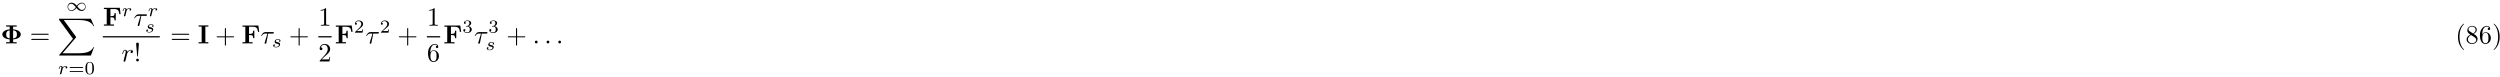
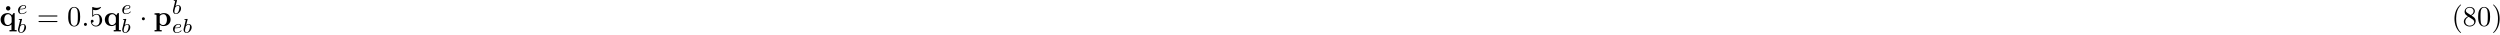
- <svg xmlns="http://www.w3.org/2000/svg" xmlns:xlink="http://www.w3.org/1999/xlink" width="948pt" height="29pt" viewBox="0 0 948 29" version="1.1">
+ <svg xmlns="http://www.w3.org/2000/svg" xmlns:xlink="http://www.w3.org/1999/xlink" width="875pt" height="12pt" viewBox="0 0 875 12" version="1.1">
  <defs>
    <g>
      <symbol overflow="visible" id="glyph0-0">
        <path style="stroke:none;" d="" />
      </symbol>
      <symbol overflow="visible" id="glyph0-1">
-         <path style="stroke:none;" d="M 6.078 -6.375 L 6.078 -6.844 C 5.641 -6.812 4.578 -6.812 4.094 -6.812 C 3.594 -6.812 2.516 -6.812 2.078 -6.844 L 2.078 -6.375 L 3.422 -6.375 L 3.422 -5.312 C 1.875 -5.219 0.641 -4.484 0.641 -3.422 C 0.641 -2.359 1.875 -1.625 3.422 -1.531 L 3.422 -0.469 L 2.078 -0.469 L 2.078 0 C 2.516 -0.031 3.594 -0.031 4.078 -0.031 C 4.562 -0.031 5.641 -0.031 6.078 0 L 6.078 -0.469 L 4.734 -0.469 L 4.734 -1.516 C 7.312 -1.719 7.641 -2.953 7.641 -3.422 C 7.641 -3.906 7.297 -5.125 4.734 -5.328 L 4.734 -6.375 Z M 3.422 -1.891 C 2.188 -2.078 2.109 -2.844 2.109 -3.422 C 2.109 -4 2.188 -4.766 3.422 -4.938 Z M 4.734 -4.953 C 6 -4.812 6.172 -4.141 6.172 -3.422 C 6.172 -2.688 6 -2.031 4.734 -1.891 Z M 4.734 -4.953 " />
+         <path style="stroke:none;" d="M 2.359 -6.156 C 2.359 -6.578 2.016 -6.922 1.578 -6.922 C 1.156 -6.922 0.812 -6.578 0.812 -6.156 C 0.812 -5.719 1.156 -5.375 1.578 -5.375 C 2.016 -5.375 2.359 -5.719 2.359 -6.156 Z M 2.359 -6.156 " />
      </symbol>
      <symbol overflow="visible" id="glyph0-2">
-         <path style="stroke:none;" d="M 6.422 -6.781 L 0.391 -6.781 L 0.391 -6.312 L 1.469 -6.312 L 1.469 -0.469 L 0.391 -0.469 L 0.391 0 C 0.766 -0.031 1.781 -0.031 2.219 -0.031 C 2.703 -0.031 3.781 -0.031 4.234 0 L 4.234 -0.469 L 2.875 -0.469 L 2.875 -3.156 L 3.375 -3.156 C 4.344 -3.156 4.422 -2.734 4.422 -2 L 4.891 -2 L 4.891 -4.797 L 4.422 -4.797 C 4.422 -4.062 4.344 -3.625 3.375 -3.625 L 2.875 -3.625 L 2.875 -6.312 L 4.281 -6.312 C 5.875 -6.312 6.109 -5.547 6.266 -4.375 L 6.734 -4.375 Z M 6.422 -6.781 " />
+         <path style="stroke:none;" d="M 4.234 -1.422 C 4.234 -1.234 4.234 -1.203 4.078 -1 C 3.672 -0.406 3.172 -0.297 2.875 -0.297 C 2.25 -0.297 1.656 -0.875 1.656 -2.203 C 1.656 -3.625 2.391 -4.094 2.984 -4.094 C 3.75 -4.094 4.234 -3.297 4.234 -2.797 Z M 4.359 -3.703 C 4.016 -4.188 3.453 -4.484 2.859 -4.484 C 1.406 -4.484 0.375 -3.594 0.375 -2.219 C 0.375 -0.812 1.391 0.062 2.766 0.062 C 3.266 0.062 3.703 -0.078 4.172 -0.484 L 4.172 1.469 L 3.484 1.469 L 3.484 1.938 C 3.766 1.922 4.359 1.906 4.734 1.906 C 5.125 1.906 5.719 1.922 5.984 1.938 L 5.984 1.469 L 5.297 1.469 L 5.297 -4.484 L 4.891 -4.484 Z M 4.359 -3.703 " />
      </symbol>
      <symbol overflow="visible" id="glyph0-3">
-         <path style="stroke:none;" d="M 2.875 -6.375 L 4.016 -6.375 L 4.016 -6.844 C 3.609 -6.812 2.625 -6.812 2.172 -6.812 C 1.719 -6.812 0.734 -6.812 0.328 -6.844 L 0.328 -6.375 L 1.469 -6.375 L 1.469 -0.469 L 0.328 -0.469 L 0.328 0 C 0.734 -0.031 1.719 -0.031 2.172 -0.031 C 2.625 -0.031 3.609 -0.031 4.016 0 L 4.016 -0.469 L 2.875 -0.469 Z M 2.875 -6.375 " />
+         <path style="stroke:none;" d="M 2.188 -3.281 C 2.188 -3.469 2.203 -3.484 2.344 -3.625 C 2.734 -4.031 3.266 -4.094 3.484 -4.094 C 4.141 -4.094 4.703 -3.484 4.703 -2.219 C 4.703 -0.812 4 -0.297 3.359 -0.297 C 3.219 -0.297 2.75 -0.297 2.297 -0.844 C 2.188 -0.969 2.188 -0.984 2.188 -1.172 Z M 2.188 -0.391 C 2.625 -0.047 3.062 0.062 3.469 0.062 C 4.969 0.062 5.984 -0.844 5.984 -2.219 C 5.984 -3.547 5.078 -4.484 3.641 -4.484 C 2.891 -4.484 2.359 -4.172 2.141 -4 L 2.141 -4.484 L 0.375 -4.406 L 0.375 -3.938 C 0.984 -3.938 1.062 -3.938 1.062 -3.562 L 1.062 1.469 L 0.375 1.469 L 0.375 1.938 C 0.641 1.922 1.25 1.906 1.625 1.906 C 2.016 1.906 2.609 1.922 2.875 1.938 L 2.875 1.469 L 2.188 1.469 Z M 2.188 -0.391 " />
      </symbol>
      <symbol overflow="visible" id="glyph1-0">
        <path style="stroke:none;" d="" />
      </symbol>
      <symbol overflow="visible" id="glyph1-1">
-         <path style="stroke:none;" d="M 6.844 -3.266 C 7 -3.266 7.188 -3.266 7.188 -3.453 C 7.188 -3.656 7 -3.656 6.859 -3.656 L 0.891 -3.656 C 0.75 -3.656 0.562 -3.656 0.562 -3.453 C 0.562 -3.266 0.75 -3.266 0.891 -3.266 Z M 6.859 -1.328 C 7 -1.328 7.188 -1.328 7.188 -1.531 C 7.188 -1.719 7 -1.719 6.844 -1.719 L 0.891 -1.719 C 0.75 -1.719 0.562 -1.719 0.562 -1.531 C 0.562 -1.328 0.75 -1.328 0.891 -1.328 Z M 6.859 -1.328 " />
+         <path style="stroke:none;" d="M 1.562 -1.594 C 1.75 -1.594 2.312 -1.609 2.688 -1.734 C 3.203 -1.922 3.297 -2.25 3.297 -2.453 C 3.297 -2.844 2.906 -3.078 2.438 -3.078 C 1.594 -3.078 0.469 -2.438 0.469 -1.234 C 0.469 -0.531 0.906 0.062 1.719 0.062 C 2.906 0.062 3.453 -0.625 3.453 -0.719 C 3.453 -0.766 3.391 -0.844 3.328 -0.844 C 3.297 -0.844 3.281 -0.828 3.219 -0.766 C 2.672 -0.125 1.859 -0.125 1.734 -0.125 C 1.312 -0.125 1.031 -0.406 1.031 -0.969 C 1.031 -1.062 1.031 -1.203 1.125 -1.594 Z M 1.172 -1.781 C 1.469 -2.797 2.234 -2.875 2.438 -2.875 C 2.734 -2.875 3 -2.719 3 -2.453 C 3 -1.781 1.812 -1.781 1.516 -1.781 Z M 1.172 -1.781 " />
      </symbol>
      <symbol overflow="visible" id="glyph1-2">
-         <path style="stroke:none;" d="M 1.531 -2.078 L 1.906 -6.625 C 1.906 -6.953 1.641 -7.141 1.391 -7.141 C 1.125 -7.141 0.859 -6.953 0.859 -6.625 L 1.25 -2.094 C 1.25 -1.938 1.266 -1.859 1.391 -1.859 C 1.484 -1.859 1.516 -1.906 1.531 -2.078 Z M 1.906 -0.531 C 1.906 -0.812 1.672 -1.062 1.391 -1.062 C 1.094 -1.062 0.859 -0.812 0.859 -0.531 C 0.859 -0.234 1.094 0 1.391 0 C 1.672 0 1.906 -0.234 1.906 -0.531 Z M 1.906 -0.531 " />
-       </symbol>
-       <symbol overflow="visible" id="glyph1-3">
-         <path style="stroke:none;" d="M 4.078 -2.297 L 6.859 -2.297 C 7 -2.297 7.188 -2.297 7.188 -2.5 C 7.188 -2.688 7 -2.688 6.859 -2.688 L 4.078 -2.688 L 4.078 -5.484 C 4.078 -5.625 4.078 -5.812 3.875 -5.812 C 3.672 -5.812 3.672 -5.625 3.672 -5.484 L 3.672 -2.688 L 0.891 -2.688 C 0.75 -2.688 0.562 -2.688 0.562 -2.5 C 0.562 -2.297 0.75 -2.297 0.891 -2.297 L 3.672 -2.297 L 3.672 0.5 C 3.672 0.641 3.672 0.828 3.875 0.828 C 4.078 0.828 4.078 0.641 4.078 0.5 Z M 4.078 -2.297 " />
-       </symbol>
-       <symbol overflow="visible" id="glyph1-4">
-         <path style="stroke:none;" d="M 2.938 -6.375 C 2.938 -6.625 2.938 -6.641 2.703 -6.641 C 2.078 -6 1.203 -6 0.891 -6 L 0.891 -5.688 C 1.094 -5.688 1.672 -5.688 2.188 -5.953 L 2.188 -0.781 C 2.188 -0.422 2.156 -0.312 1.266 -0.312 L 0.953 -0.312 L 0.953 0 C 1.297 -0.031 2.156 -0.031 2.562 -0.031 C 2.953 -0.031 3.828 -0.031 4.172 0 L 4.172 -0.312 L 3.859 -0.312 C 2.953 -0.312 2.938 -0.422 2.938 -0.781 Z M 2.938 -6.375 " />
-       </symbol>
-       <symbol overflow="visible" id="glyph1-5">
-         <path style="stroke:none;" d="M 1.266 -0.766 L 2.328 -1.797 C 3.875 -3.172 4.469 -3.703 4.469 -4.703 C 4.469 -5.844 3.578 -6.641 2.359 -6.641 C 1.234 -6.641 0.5 -5.719 0.5 -4.828 C 0.5 -4.281 1 -4.281 1.031 -4.281 C 1.203 -4.281 1.547 -4.391 1.547 -4.812 C 1.547 -5.062 1.359 -5.328 1.016 -5.328 C 0.938 -5.328 0.922 -5.328 0.891 -5.312 C 1.109 -5.969 1.656 -6.328 2.234 -6.328 C 3.141 -6.328 3.562 -5.516 3.562 -4.703 C 3.562 -3.906 3.078 -3.125 2.516 -2.5 L 0.609 -0.375 C 0.5 -0.266 0.5 -0.234 0.5 0 L 4.203 0 L 4.469 -1.734 L 4.234 -1.734 C 4.172 -1.438 4.109 -1 4 -0.844 C 3.938 -0.766 3.281 -0.766 3.062 -0.766 Z M 1.266 -0.766 " />
-       </symbol>
-       <symbol overflow="visible" id="glyph1-6">
-         <path style="stroke:none;" d="M 1.312 -3.266 L 1.312 -3.516 C 1.312 -6.031 2.547 -6.391 3.062 -6.391 C 3.297 -6.391 3.719 -6.328 3.938 -5.984 C 3.781 -5.984 3.391 -5.984 3.391 -5.547 C 3.391 -5.234 3.625 -5.078 3.844 -5.078 C 4 -5.078 4.312 -5.172 4.312 -5.562 C 4.312 -6.156 3.875 -6.641 3.047 -6.641 C 1.766 -6.641 0.422 -5.359 0.422 -3.156 C 0.422 -0.484 1.578 0.219 2.5 0.219 C 3.609 0.219 4.562 -0.719 4.562 -2.031 C 4.562 -3.297 3.672 -4.25 2.562 -4.25 C 1.891 -4.25 1.516 -3.75 1.312 -3.266 Z M 2.5 -0.062 C 1.875 -0.062 1.578 -0.656 1.516 -0.812 C 1.328 -1.281 1.328 -2.078 1.328 -2.25 C 1.328 -3.031 1.656 -4.031 2.547 -4.031 C 2.719 -4.031 3.172 -4.031 3.484 -3.406 C 3.656 -3.047 3.656 -2.531 3.656 -2.047 C 3.656 -1.562 3.656 -1.062 3.484 -0.703 C 3.188 -0.109 2.734 -0.062 2.5 -0.062 Z M 2.5 -0.062 " />
-       </symbol>
-       <symbol overflow="visible" id="glyph1-7">
-         <path style="stroke:none;" d="M 3.297 2.391 C 3.297 2.359 3.297 2.344 3.125 2.172 C 1.891 0.922 1.562 -0.969 1.562 -2.5 C 1.562 -4.234 1.938 -5.969 3.172 -7.203 C 3.297 -7.328 3.297 -7.344 3.297 -7.375 C 3.297 -7.453 3.266 -7.484 3.203 -7.484 C 3.094 -7.484 2.203 -6.797 1.609 -5.531 C 1.109 -4.438 0.984 -3.328 0.984 -2.5 C 0.984 -1.719 1.094 -0.516 1.641 0.625 C 2.25 1.844 3.094 2.5 3.203 2.5 C 3.266 2.5 3.297 2.469 3.297 2.391 Z M 3.297 2.391 " />
-       </symbol>
-       <symbol overflow="visible" id="glyph1-8">
-         <path style="stroke:none;" d="M 1.625 -4.562 C 1.172 -4.859 1.125 -5.188 1.125 -5.359 C 1.125 -5.969 1.781 -6.391 2.484 -6.391 C 3.203 -6.391 3.844 -5.875 3.844 -5.156 C 3.844 -4.578 3.453 -4.109 2.859 -3.766 Z M 3.078 -3.609 C 3.797 -3.984 4.281 -4.5 4.281 -5.156 C 4.281 -6.078 3.406 -6.641 2.5 -6.641 C 1.5 -6.641 0.688 -5.906 0.688 -4.969 C 0.688 -4.797 0.703 -4.344 1.125 -3.875 C 1.234 -3.766 1.609 -3.516 1.859 -3.344 C 1.281 -3.047 0.422 -2.5 0.422 -1.5 C 0.422 -0.453 1.438 0.219 2.484 0.219 C 3.609 0.219 4.562 -0.609 4.562 -1.672 C 4.562 -2.031 4.453 -2.484 4.062 -2.906 C 3.875 -3.109 3.719 -3.203 3.078 -3.609 Z M 2.078 -3.188 L 3.312 -2.406 C 3.594 -2.219 4.062 -1.922 4.062 -1.312 C 4.062 -0.578 3.312 -0.062 2.5 -0.062 C 1.641 -0.062 0.922 -0.672 0.922 -1.5 C 0.922 -2.078 1.234 -2.719 2.078 -3.188 Z M 2.078 -3.188 " />
-       </symbol>
-       <symbol overflow="visible" id="glyph1-9">
-         <path style="stroke:none;" d="M 2.875 -2.5 C 2.875 -3.266 2.766 -4.469 2.219 -5.609 C 1.625 -6.828 0.766 -7.484 0.672 -7.484 C 0.609 -7.484 0.562 -7.438 0.562 -7.375 C 0.562 -7.344 0.562 -7.328 0.75 -7.141 C 1.734 -6.156 2.297 -4.578 2.297 -2.5 C 2.297 -0.781 1.938 0.969 0.703 2.219 C 0.562 2.344 0.562 2.359 0.562 2.391 C 0.562 2.453 0.609 2.5 0.672 2.5 C 0.766 2.5 1.672 1.812 2.25 0.547 C 2.766 -0.547 2.875 -1.656 2.875 -2.5 Z M 2.875 -2.5 " />
+         <path style="stroke:none;" d="M 1.844 -4.625 C 1.844 -4.641 1.875 -4.734 1.875 -4.734 C 1.875 -4.781 1.844 -4.844 1.75 -4.844 C 1.609 -4.844 1.031 -4.781 0.859 -4.766 C 0.812 -4.766 0.703 -4.75 0.703 -4.609 C 0.703 -4.516 0.812 -4.516 0.891 -4.516 C 1.219 -4.516 1.219 -4.453 1.219 -4.406 C 1.219 -4.359 1.156 -4.078 1.109 -3.922 L 0.953 -3.281 C 0.891 -3.031 0.516 -1.516 0.5 -1.422 C 0.453 -1.25 0.453 -1.156 0.453 -1.078 C 0.453 -0.375 0.906 0.062 1.484 0.062 C 2.359 0.062 3.281 -0.875 3.281 -1.906 C 3.281 -2.719 2.719 -3.078 2.234 -3.078 C 1.875 -3.078 1.562 -2.875 1.359 -2.688 Z M 1.484 -0.125 C 1.156 -0.125 0.953 -0.422 0.953 -0.844 C 0.953 -1.094 1.016 -1.328 1.219 -2.125 C 1.25 -2.25 1.25 -2.266 1.391 -2.422 C 1.656 -2.719 1.969 -2.875 2.219 -2.875 C 2.484 -2.875 2.719 -2.672 2.719 -2.203 C 2.719 -1.922 2.578 -1.203 2.359 -0.797 C 2.188 -0.453 1.844 -0.125 1.484 -0.125 Z M 1.484 -0.125 " />
      </symbol>
      <symbol overflow="visible" id="glyph2-0">
        <path style="stroke:none;" d="" />
      </symbol>
      <symbol overflow="visible" id="glyph2-1">
-         <path style="stroke:none;" d="M 4.031 -1.906 C 3.656 -2.344 3.547 -2.453 3.281 -2.641 C 2.859 -2.953 2.406 -3.078 2.031 -3.078 C 1.156 -3.078 0.531 -2.328 0.531 -1.5 C 0.531 -0.688 1.141 0.062 2 0.062 C 2.969 0.062 3.656 -0.719 3.906 -1.094 C 4.266 -0.656 4.391 -0.547 4.641 -0.359 C 5.078 -0.047 5.516 0.062 5.906 0.062 C 6.766 0.062 7.391 -0.672 7.391 -1.5 C 7.391 -2.328 6.797 -3.078 5.922 -3.078 C 4.953 -3.078 4.281 -2.281 4.031 -1.906 Z M 4.25 -1.656 C 4.531 -2.109 5.141 -2.812 5.984 -2.812 C 6.703 -2.812 7.203 -2.172 7.203 -1.5 C 7.203 -0.844 6.656 -0.312 6.016 -0.312 C 5.359 -0.312 4.922 -0.844 4.25 -1.656 Z M 3.672 -1.359 C 3.406 -0.906 2.797 -0.188 1.938 -0.188 C 1.219 -0.188 0.734 -0.828 0.734 -1.5 C 0.734 -2.172 1.281 -2.688 1.922 -2.688 C 2.562 -2.688 3.016 -2.156 3.672 -1.359 Z M 3.672 -1.359 " />
+         <path style="stroke:none;" d="M 6.844 -3.266 C 7 -3.266 7.188 -3.266 7.188 -3.453 C 7.188 -3.656 7 -3.656 6.859 -3.656 L 0.891 -3.656 C 0.75 -3.656 0.562 -3.656 0.562 -3.453 C 0.562 -3.266 0.75 -3.266 0.891 -3.266 Z M 6.859 -1.328 C 7 -1.328 7.188 -1.328 7.188 -1.531 C 7.188 -1.719 7 -1.719 6.844 -1.719 L 0.891 -1.719 C 0.75 -1.719 0.562 -1.719 0.562 -1.531 C 0.562 -1.328 0.75 -1.328 0.891 -1.328 Z M 6.859 -1.328 " />
+       </symbol>
+       <symbol overflow="visible" id="glyph2-2">
+         <path style="stroke:none;" d="M 4.578 -3.188 C 4.578 -3.984 4.531 -4.781 4.188 -5.516 C 3.734 -6.484 2.906 -6.641 2.5 -6.641 C 1.891 -6.641 1.172 -6.375 0.75 -5.453 C 0.438 -4.766 0.391 -3.984 0.391 -3.188 C 0.391 -2.438 0.422 -1.547 0.844 -0.781 C 1.266 0.016 2 0.219 2.484 0.219 C 3.016 0.219 3.781 0.016 4.219 -0.938 C 4.531 -1.625 4.578 -2.406 4.578 -3.188 Z M 2.484 0 C 2.094 0 1.5 -0.25 1.328 -1.203 C 1.219 -1.797 1.219 -2.719 1.219 -3.312 C 1.219 -3.953 1.219 -4.609 1.297 -5.141 C 1.484 -6.328 2.234 -6.422 2.484 -6.422 C 2.812 -6.422 3.469 -6.234 3.656 -5.25 C 3.766 -4.688 3.766 -3.938 3.766 -3.312 C 3.766 -2.562 3.766 -1.891 3.656 -1.25 C 3.5 -0.297 2.938 0 2.484 0 Z M 2.484 0 " />
+       </symbol>
+       <symbol overflow="visible" id="glyph2-3">
+         <path style="stroke:none;" d="M 4.469 -2 C 4.469 -3.188 3.656 -4.188 2.578 -4.188 C 2.109 -4.188 1.672 -4.031 1.312 -3.672 L 1.312 -5.625 C 1.516 -5.562 1.844 -5.5 2.156 -5.5 C 3.391 -5.5 4.094 -6.406 4.094 -6.531 C 4.094 -6.594 4.062 -6.641 3.984 -6.641 C 3.984 -6.641 3.953 -6.641 3.906 -6.609 C 3.703 -6.516 3.219 -6.312 2.547 -6.312 C 2.156 -6.312 1.688 -6.391 1.219 -6.594 C 1.141 -6.625 1.125 -6.625 1.109 -6.625 C 1 -6.625 1 -6.547 1 -6.391 L 1 -3.438 C 1 -3.266 1 -3.188 1.141 -3.188 C 1.219 -3.188 1.234 -3.203 1.281 -3.266 C 1.391 -3.422 1.75 -3.969 2.562 -3.969 C 3.078 -3.969 3.328 -3.516 3.406 -3.328 C 3.562 -2.953 3.594 -2.578 3.594 -2.078 C 3.594 -1.719 3.594 -1.125 3.344 -0.703 C 3.109 -0.312 2.734 -0.062 2.281 -0.062 C 1.562 -0.062 0.984 -0.594 0.812 -1.172 C 0.844 -1.172 0.875 -1.156 0.984 -1.156 C 1.312 -1.156 1.484 -1.406 1.484 -1.641 C 1.484 -1.891 1.312 -2.141 0.984 -2.141 C 0.844 -2.141 0.5 -2.062 0.5 -1.609 C 0.5 -0.75 1.188 0.219 2.297 0.219 C 3.453 0.219 4.469 -0.734 4.469 -2 Z M 4.469 -2 " />
+       </symbol>
+       <symbol overflow="visible" id="glyph2-4">
+         <path style="stroke:none;" d="M 3.297 2.391 C 3.297 2.359 3.297 2.344 3.125 2.172 C 1.891 0.922 1.562 -0.969 1.562 -2.5 C 1.562 -4.234 1.938 -5.969 3.172 -7.203 C 3.297 -7.328 3.297 -7.344 3.297 -7.375 C 3.297 -7.453 3.266 -7.484 3.203 -7.484 C 3.094 -7.484 2.203 -6.797 1.609 -5.531 C 1.109 -4.438 0.984 -3.328 0.984 -2.5 C 0.984 -1.719 1.094 -0.516 1.641 0.625 C 2.25 1.844 3.094 2.5 3.203 2.5 C 3.266 2.5 3.297 2.469 3.297 2.391 Z M 3.297 2.391 " />
+       </symbol>
+       <symbol overflow="visible" id="glyph2-5">
+         <path style="stroke:none;" d="M 1.625 -4.562 C 1.172 -4.859 1.125 -5.188 1.125 -5.359 C 1.125 -5.969 1.781 -6.391 2.484 -6.391 C 3.203 -6.391 3.844 -5.875 3.844 -5.156 C 3.844 -4.578 3.453 -4.109 2.859 -3.766 Z M 3.078 -3.609 C 3.797 -3.984 4.281 -4.5 4.281 -5.156 C 4.281 -6.078 3.406 -6.641 2.5 -6.641 C 1.5 -6.641 0.688 -5.906 0.688 -4.969 C 0.688 -4.797 0.703 -4.344 1.125 -3.875 C 1.234 -3.766 1.609 -3.516 1.859 -3.344 C 1.281 -3.047 0.422 -2.5 0.422 -1.5 C 0.422 -0.453 1.438 0.219 2.484 0.219 C 3.609 0.219 4.562 -0.609 4.562 -1.672 C 4.562 -2.031 4.453 -2.484 4.062 -2.906 C 3.875 -3.109 3.719 -3.203 3.078 -3.609 Z M 2.078 -3.188 L 3.312 -2.406 C 3.594 -2.219 4.062 -1.922 4.062 -1.312 C 4.062 -0.578 3.312 -0.062 2.5 -0.062 C 1.641 -0.062 0.922 -0.672 0.922 -1.5 C 0.922 -2.078 1.234 -2.719 2.078 -3.188 Z M 2.078 -3.188 " />
+       </symbol>
+       <symbol overflow="visible" id="glyph2-6">
+         <path style="stroke:none;" d="M 2.875 -2.5 C 2.875 -3.266 2.766 -4.469 2.219 -5.609 C 1.625 -6.828 0.766 -7.484 0.672 -7.484 C 0.609 -7.484 0.562 -7.438 0.562 -7.375 C 0.562 -7.344 0.562 -7.328 0.75 -7.141 C 1.734 -6.156 2.297 -4.578 2.297 -2.5 C 2.297 -0.781 1.938 0.969 0.703 2.219 C 0.562 2.344 0.562 2.359 0.562 2.391 C 0.562 2.453 0.609 2.5 0.672 2.5 C 0.766 2.5 1.672 1.812 2.25 0.547 C 2.766 -0.547 2.875 -1.656 2.875 -2.5 Z M 2.875 -2.5 " />
      </symbol>
      <symbol overflow="visible" id="glyph3-0">
        <path style="stroke:none;" d="" />
      </symbol>
      <symbol overflow="visible" id="glyph3-1">
-         <path style="stroke:none;" d="M 12.625 13.953 L 13.828 10.766 L 13.578 10.766 C 13.188 11.797 12.125 12.484 10.984 12.781 C 10.781 12.828 9.797 13.094 7.891 13.094 L 1.875 13.094 L 6.953 7.141 C 7.016 7.062 7.031 7.031 7.031 6.984 C 7.031 6.953 7.031 6.922 6.969 6.828 L 2.328 0.484 L 7.781 0.484 C 9.125 0.484 10.031 0.625 10.125 0.641 C 10.656 0.719 11.531 0.891 12.312 1.391 C 12.562 1.547 13.234 2 13.578 2.797 L 13.828 2.797 L 12.625 0 L 0.844 0 C 0.609 0 0.594 0.016 0.562 0.062 C 0.562 0.094 0.562 0.297 0.562 0.406 L 5.828 7.609 L 0.672 13.672 C 0.562 13.781 0.562 13.844 0.562 13.844 C 0.562 13.953 0.656 13.953 0.844 13.953 Z M 12.625 13.953 " />
+         <path style="stroke:none;" d="M 1.906 -0.531 C 1.906 -0.812 1.672 -1.062 1.391 -1.062 C 1.094 -1.062 0.859 -0.812 0.859 -0.531 C 0.859 -0.234 1.094 0 1.391 0 C 1.672 0 1.906 -0.234 1.906 -0.531 Z M 1.906 -0.531 " />
      </symbol>
      <symbol overflow="visible" id="glyph4-0">
        <path style="stroke:none;" d="" />
      </symbol>
      <symbol overflow="visible" id="glyph4-1">
-         <path style="stroke:none;" d="M 1.641 -1.406 C 1.641 -1.453 1.812 -2.078 1.812 -2.109 C 1.828 -2.172 2.031 -2.516 2.266 -2.688 C 2.328 -2.734 2.516 -2.875 2.828 -2.875 C 2.891 -2.875 3.062 -2.875 3.203 -2.781 C 2.984 -2.719 2.906 -2.516 2.906 -2.391 C 2.906 -2.25 3.016 -2.141 3.172 -2.141 C 3.344 -2.141 3.562 -2.266 3.562 -2.562 C 3.562 -2.922 3.188 -3.078 2.828 -3.078 C 2.469 -3.078 2.156 -2.922 1.844 -2.578 C 1.719 -3 1.297 -3.078 1.125 -3.078 C 0.875 -3.078 0.703 -2.906 0.578 -2.719 C 0.422 -2.453 0.328 -2.047 0.328 -2 C 0.328 -1.922 0.422 -1.922 0.453 -1.922 C 0.547 -1.922 0.547 -1.938 0.594 -2.125 C 0.703 -2.547 0.844 -2.875 1.109 -2.875 C 1.297 -2.875 1.344 -2.719 1.344 -2.531 C 1.344 -2.406 1.281 -2.141 1.219 -1.953 C 1.172 -1.766 1.109 -1.484 1.078 -1.328 L 0.844 -0.438 C 0.828 -0.344 0.781 -0.172 0.781 -0.156 C 0.781 0 0.906 0.062 1.016 0.062 C 1.125 0.062 1.266 0 1.312 -0.125 C 1.328 -0.172 1.406 -0.484 1.453 -0.656 Z M 1.641 -1.406 " />
-       </symbol>
-       <symbol overflow="visible" id="glyph4-2">
-         <path style="stroke:none;" d="M 3 -2.625 C 2.828 -2.578 2.703 -2.438 2.703 -2.297 C 2.703 -2.125 2.844 -2.062 2.938 -2.062 C 3.016 -2.062 3.281 -2.109 3.281 -2.469 C 3.281 -2.922 2.781 -3.078 2.344 -3.078 C 1.266 -3.078 1.062 -2.266 1.062 -2.062 C 1.062 -1.797 1.219 -1.625 1.312 -1.547 C 1.484 -1.406 1.609 -1.375 2.094 -1.297 C 2.25 -1.266 2.688 -1.188 2.688 -0.844 C 2.688 -0.719 2.609 -0.453 2.328 -0.281 C 2.047 -0.125 1.703 -0.125 1.625 -0.125 C 1.344 -0.125 0.953 -0.188 0.781 -0.422 C 1.016 -0.453 1.172 -0.625 1.172 -0.812 C 1.172 -0.984 1.047 -1.078 0.906 -1.078 C 0.703 -1.078 0.5 -0.906 0.5 -0.609 C 0.5 -0.188 0.938 0.062 1.609 0.062 C 2.906 0.062 3.141 -0.812 3.141 -1.078 C 3.141 -1.719 2.438 -1.844 2.172 -1.891 C 2.109 -1.906 1.938 -1.938 1.891 -1.953 C 1.641 -2 1.516 -2.141 1.516 -2.297 C 1.516 -2.453 1.641 -2.641 1.797 -2.75 C 1.984 -2.859 2.219 -2.875 2.344 -2.875 C 2.484 -2.875 2.844 -2.859 3 -2.625 Z M 3 -2.625 " />
-       </symbol>
-       <symbol overflow="visible" id="glyph5-0">
-         <path style="stroke:none;" d="" />
-       </symbol>
-       <symbol overflow="visible" id="glyph5-1">
-         <path style="stroke:none;" d="M 5.359 -2.344 C 5.453 -2.344 5.609 -2.344 5.609 -2.516 C 5.609 -2.688 5.453 -2.688 5.359 -2.688 L 0.75 -2.688 C 0.656 -2.688 0.484 -2.688 0.484 -2.516 C 0.484 -2.344 0.641 -2.344 0.75 -2.344 Z M 5.359 -0.812 C 5.453 -0.812 5.609 -0.812 5.609 -0.969 C 5.609 -1.156 5.453 -1.156 5.359 -1.156 L 0.75 -1.156 C 0.641 -1.156 0.484 -1.156 0.484 -0.969 C 0.484 -0.812 0.656 -0.812 0.75 -0.812 Z M 5.359 -0.812 " />
-       </symbol>
-       <symbol overflow="visible" id="glyph5-2">
-         <path style="stroke:none;" d="M 3.594 -2.219 C 3.594 -2.984 3.5 -3.547 3.188 -4.031 C 2.969 -4.344 2.531 -4.625 1.984 -4.625 C 0.359 -4.625 0.359 -2.719 0.359 -2.219 C 0.359 -1.719 0.359 0.141 1.984 0.141 C 3.594 0.141 3.594 -1.719 3.594 -2.219 Z M 1.984 -0.062 C 1.656 -0.062 1.234 -0.25 1.094 -0.812 C 1 -1.219 1 -1.797 1 -2.312 C 1 -2.828 1 -3.359 1.094 -3.734 C 1.25 -4.281 1.688 -4.438 1.984 -4.438 C 2.359 -4.438 2.719 -4.203 2.844 -3.797 C 2.953 -3.422 2.969 -2.922 2.969 -2.312 C 2.969 -1.797 2.969 -1.281 2.875 -0.844 C 2.734 -0.203 2.266 -0.062 1.984 -0.062 Z M 1.984 -0.062 " />
-       </symbol>
-       <symbol overflow="visible" id="glyph5-3">
-         <path style="stroke:none;" d="M 3.516 -1.266 L 3.281 -1.266 C 3.266 -1.109 3.188 -0.703 3.094 -0.641 C 3.047 -0.594 2.516 -0.594 2.406 -0.594 L 1.125 -0.594 C 1.859 -1.234 2.109 -1.438 2.516 -1.766 C 3.031 -2.172 3.516 -2.609 3.516 -3.266 C 3.516 -4.109 2.781 -4.625 1.891 -4.625 C 1.031 -4.625 0.438 -4.016 0.438 -3.375 C 0.438 -3.031 0.734 -2.984 0.812 -2.984 C 0.969 -2.984 1.172 -3.109 1.172 -3.359 C 1.172 -3.484 1.125 -3.734 0.766 -3.734 C 0.984 -4.219 1.453 -4.375 1.781 -4.375 C 2.484 -4.375 2.844 -3.828 2.844 -3.266 C 2.844 -2.656 2.406 -2.188 2.188 -1.938 L 0.516 -0.266 C 0.438 -0.203 0.438 -0.188 0.438 0 L 3.312 0 Z M 3.516 -1.266 " />
-       </symbol>
-       <symbol overflow="visible" id="glyph5-4">
-         <path style="stroke:none;" d="M 1.906 -2.328 C 2.453 -2.328 2.844 -1.953 2.844 -1.203 C 2.844 -0.344 2.328 -0.078 1.938 -0.078 C 1.656 -0.078 1.031 -0.156 0.75 -0.578 C 1.078 -0.578 1.156 -0.812 1.156 -0.969 C 1.156 -1.188 0.984 -1.344 0.766 -1.344 C 0.578 -1.344 0.375 -1.219 0.375 -0.938 C 0.375 -0.281 1.094 0.141 1.938 0.141 C 2.906 0.141 3.578 -0.516 3.578 -1.203 C 3.578 -1.75 3.141 -2.297 2.375 -2.453 C 3.094 -2.719 3.359 -3.234 3.359 -3.672 C 3.359 -4.219 2.734 -4.625 1.953 -4.625 C 1.188 -4.625 0.594 -4.25 0.594 -3.688 C 0.594 -3.453 0.75 -3.328 0.953 -3.328 C 1.172 -3.328 1.312 -3.484 1.312 -3.672 C 1.312 -3.875 1.172 -4.031 0.953 -4.047 C 1.203 -4.344 1.672 -4.422 1.938 -4.422 C 2.25 -4.422 2.688 -4.266 2.688 -3.672 C 2.688 -3.375 2.594 -3.047 2.406 -2.844 C 2.188 -2.578 1.984 -2.562 1.641 -2.531 C 1.469 -2.516 1.453 -2.516 1.422 -2.516 C 1.406 -2.516 1.344 -2.5 1.344 -2.422 C 1.344 -2.328 1.406 -2.328 1.531 -2.328 Z M 1.906 -2.328 " />
-       </symbol>
-       <symbol overflow="visible" id="glyph6-0">
-         <path style="stroke:none;" d="" />
-       </symbol>
-       <symbol overflow="visible" id="glyph6-1">
-         <path style="stroke:none;" d="M 2.938 -3.719 L 4.609 -3.719 C 4.734 -3.719 5.094 -3.719 5.094 -4.062 C 5.094 -4.297 4.891 -4.297 4.688 -4.297 L 1.906 -4.297 C 1.703 -4.297 1.312 -4.297 0.875 -3.828 C 0.547 -3.469 0.266 -2.984 0.266 -2.938 C 0.266 -2.922 0.266 -2.828 0.391 -2.828 C 0.469 -2.828 0.484 -2.875 0.547 -2.953 C 1.031 -3.719 1.609 -3.719 1.812 -3.719 L 2.641 -3.719 L 1.672 -0.516 C 1.625 -0.406 1.562 -0.188 1.562 -0.156 C 1.562 -0.047 1.641 0.125 1.859 0.125 C 2.188 0.125 2.234 -0.156 2.266 -0.312 Z M 2.938 -3.719 " />
-       </symbol>
-       <symbol overflow="visible" id="glyph6-2">
-         <path style="stroke:none;" d="M 0.875 -0.594 C 0.844 -0.438 0.781 -0.203 0.781 -0.156 C 0.781 0.016 0.922 0.109 1.078 0.109 C 1.203 0.109 1.375 0.031 1.453 -0.172 C 1.469 -0.203 1.797 -1.562 1.844 -1.75 C 1.922 -2.078 2.109 -2.766 2.156 -3.047 C 2.203 -3.172 2.484 -3.641 2.719 -3.859 C 2.797 -3.922 3.094 -4.188 3.516 -4.188 C 3.781 -4.188 3.922 -4.062 3.938 -4.062 C 3.641 -4.016 3.422 -3.781 3.422 -3.516 C 3.422 -3.359 3.531 -3.172 3.797 -3.172 C 4.062 -3.172 4.344 -3.406 4.344 -3.766 C 4.344 -4.109 4.031 -4.406 3.516 -4.406 C 2.875 -4.406 2.438 -3.922 2.25 -3.641 C 2.156 -4.094 1.797 -4.406 1.328 -4.406 C 0.875 -4.406 0.688 -4.016 0.594 -3.844 C 0.422 -3.5 0.297 -2.906 0.297 -2.875 C 0.297 -2.766 0.391 -2.766 0.406 -2.766 C 0.516 -2.766 0.516 -2.781 0.578 -3 C 0.75 -3.703 0.953 -4.188 1.312 -4.188 C 1.469 -4.188 1.609 -4.109 1.609 -3.734 C 1.609 -3.516 1.578 -3.406 1.453 -2.891 Z M 0.875 -0.594 " />
-       </symbol>
-       <symbol overflow="visible" id="glyph6-3">
-         <path style="stroke:none;" d="M 1.906 -0.531 C 1.906 -0.812 1.672 -1.062 1.391 -1.062 C 1.094 -1.062 0.859 -0.812 0.859 -0.531 C 0.859 -0.234 1.094 0 1.391 0 C 1.672 0 1.906 -0.234 1.906 -0.531 Z M 1.906 -0.531 " />
+         <path style="stroke:none;" d="M 1.906 -2.5 C 1.906 -2.781 1.672 -3.016 1.391 -3.016 C 1.094 -3.016 0.859 -2.781 0.859 -2.5 C 0.859 -2.203 1.094 -1.969 1.391 -1.969 C 1.672 -1.969 1.906 -2.203 1.906 -2.5 Z M 1.906 -2.5 " />
      </symbol>
    </g>
  </defs>
  <g id="surface1">
    <g style="fill:rgb(0%,0%,0%);fill-opacity:1;">
-       <use xlink:href="#glyph0-1" x="0.24" y="16.46" />
+       <use xlink:href="#glyph0-1" x="1.28" y="9.06" />
    </g>
    <g style="fill:rgb(0%,0%,0%);fill-opacity:1;">
-       <use xlink:href="#glyph1-1" x="11.28" y="16.46" />
+       <use xlink:href="#glyph0-2" x="-0.16" y="9.06" />
    </g>
    <g style="fill:rgb(0%,0%,0%);fill-opacity:1;">
-       <use xlink:href="#glyph2-1" x="25.08" y="4.1" />
+       <use xlink:href="#glyph1-1" x="5.84" y="4.86" />
    </g>
    <g style="fill:rgb(0%,0%,0%);fill-opacity:1;">
-       <use xlink:href="#glyph3-1" x="21.84" y="7.1" />
+       <use xlink:href="#glyph1-2" x="5.84" y="11.46" />
    </g>
    <g style="fill:rgb(0%,0%,0%);fill-opacity:1;">
-       <use xlink:href="#glyph4-1" x="21.96" y="28.1" />
+       <use xlink:href="#glyph2-1" x="12.92" y="9.06" />
    </g>
    <g style="fill:rgb(0%,0%,0%);fill-opacity:1;">
-       <use xlink:href="#glyph5-1" x="25.92" y="28.1" />
+       <use xlink:href="#glyph2-2" x="23.48" y="9.06" />
    </g>
    <g style="fill:rgb(0%,0%,0%);fill-opacity:1;">
-       <use xlink:href="#glyph5-2" x="32.04" y="28.1" />
+       <use xlink:href="#glyph3-1" x="28.52" y="9.06" />
    </g>
    <g style="fill:rgb(0%,0%,0%);fill-opacity:1;">
-       <use xlink:href="#glyph0-2" x="39" y="9.74" />
+       <use xlink:href="#glyph2-3" x="31.28" y="9.06" />
    </g>
    <g style="fill:rgb(0%,0%,0%);fill-opacity:1;">
-       <use xlink:href="#glyph4-1" x="46.2" y="6.14" />
+       <use xlink:href="#glyph0-2" x="36.32" y="9.06" />
    </g>
    <g style="fill:rgb(0%,0%,0%);fill-opacity:1;">
-       <use xlink:href="#glyph6-1" x="50.64" y="9.74" />
+       <use xlink:href="#glyph1-1" x="42.32" y="4.86" />
    </g>
    <g style="fill:rgb(0%,0%,0%);fill-opacity:1;">
-       <use xlink:href="#glyph4-1" x="56.04" y="6.14" />
+       <use xlink:href="#glyph1-2" x="42.32" y="11.46" />
    </g>
    <g style="fill:rgb(0%,0%,0%);fill-opacity:1;">
-       <use xlink:href="#glyph4-2" x="54.96" y="12.26" />
-     </g>
-     <path style=" stroke:none;fill-rule:nonzero;fill:rgb(0%,0%,0%);fill-opacity:1;" d="M 38.988 13.711 L 60.59 13.711 L 60.59 14.191 L 38.988 14.191 Z M 38.988 13.711 " />
-     <g style="fill:rgb(0%,0%,0%);fill-opacity:1;">
-       <use xlink:href="#glyph6-2" x="46.08" y="23.3" />
+       <use xlink:href="#glyph4-1" x="48.8" y="9.06" />
    </g>
    <g style="fill:rgb(0%,0%,0%);fill-opacity:1;">
-       <use xlink:href="#glyph1-2" x="50.76" y="23.3" />
+       <use xlink:href="#glyph0-3" x="53.72" y="9.06" />
    </g>
    <g style="fill:rgb(0%,0%,0%);fill-opacity:1;">
-       <use xlink:href="#glyph1-1" x="64.56" y="16.46" />
+       <use xlink:href="#glyph1-2" x="60.08" y="4.86" />
    </g>
    <g style="fill:rgb(0%,0%,0%);fill-opacity:1;">
-       <use xlink:href="#glyph0-3" x="75" y="16.46" />
+       <use xlink:href="#glyph1-1" x="60.08" y="11.46" />
    </g>
    <g style="fill:rgb(0%,0%,0%);fill-opacity:1;">
-       <use xlink:href="#glyph1-3" x="81.6" y="16.46" />
+       <use xlink:href="#glyph1-2" x="63.8" y="11.46" />
    </g>
    <g style="fill:rgb(0%,0%,0%);fill-opacity:1;">
-       <use xlink:href="#glyph0-2" x="91.56" y="16.46" />
+       <use xlink:href="#glyph2-4" x="858.08" y="9.06" />
    </g>
    <g style="fill:rgb(0%,0%,0%);fill-opacity:1;">
-       <use xlink:href="#glyph6-1" x="98.76" y="16.46" />
+       <use xlink:href="#glyph2-5" x="861.92" y="9.06" />
    </g>
    <g style="fill:rgb(0%,0%,0%);fill-opacity:1;">
-       <use xlink:href="#glyph4-2" x="103.08" y="17.9" />
+       <use xlink:href="#glyph2-2" x="866.96" y="9.06" />
    </g>
    <g style="fill:rgb(0%,0%,0%);fill-opacity:1;">
-       <use xlink:href="#glyph1-3" x="109.56" y="16.46" />
-     </g>
-     <g style="fill:rgb(0%,0%,0%);fill-opacity:1;">
-       <use xlink:href="#glyph1-4" x="120.72" y="9.74" />
-     </g>
-     <path style=" stroke:none;fill-rule:nonzero;fill:rgb(0%,0%,0%);fill-opacity:1;" d="M 120.707 13.711 L 125.746 13.711 L 125.746 14.191 L 120.707 14.191 Z M 120.707 13.711 " />
-     <g style="fill:rgb(0%,0%,0%);fill-opacity:1;">
-       <use xlink:href="#glyph1-5" x="120.72" y="23.3" />
-     </g>
-     <g style="fill:rgb(0%,0%,0%);fill-opacity:1;">
-       <use xlink:href="#glyph0-2" x="126.96" y="16.46" />
-     </g>
-     <g style="fill:rgb(0%,0%,0%);fill-opacity:1;">
-       <use xlink:href="#glyph5-3" x="134.16" y="12.38" />
-     </g>
-     <g style="fill:rgb(0%,0%,0%);fill-opacity:1;">
-       <use xlink:href="#glyph6-1" x="138.6" y="16.46" />
-     </g>
-     <g style="fill:rgb(0%,0%,0%);fill-opacity:1;">
-       <use xlink:href="#glyph5-3" x="144" y="12.38" />
-     </g>
-     <g style="fill:rgb(0%,0%,0%);fill-opacity:1;">
-       <use xlink:href="#glyph1-3" x="150.72" y="16.46" />
-     </g>
-     <g style="fill:rgb(0%,0%,0%);fill-opacity:1;">
-       <use xlink:href="#glyph1-4" x="161.88" y="9.74" />
-     </g>
-     <path style=" stroke:none;fill-rule:nonzero;fill:rgb(0%,0%,0%);fill-opacity:1;" d="M 161.867 13.711 L 166.906 13.711 L 166.906 14.191 L 161.867 14.191 Z M 161.867 13.711 " />
-     <g style="fill:rgb(0%,0%,0%);fill-opacity:1;">
-       <use xlink:href="#glyph1-6" x="161.88" y="23.3" />
-     </g>
-     <g style="fill:rgb(0%,0%,0%);fill-opacity:1;">
-       <use xlink:href="#glyph0-2" x="168.12" y="16.46" />
-     </g>
-     <g style="fill:rgb(0%,0%,0%);fill-opacity:1;">
-       <use xlink:href="#glyph5-4" x="175.32" y="12.38" />
-     </g>
-     <g style="fill:rgb(0%,0%,0%);fill-opacity:1;">
-       <use xlink:href="#glyph6-1" x="179.76" y="16.46" />
-     </g>
-     <g style="fill:rgb(0%,0%,0%);fill-opacity:1;">
-       <use xlink:href="#glyph5-4" x="185.16" y="12.38" />
-     </g>
-     <g style="fill:rgb(0%,0%,0%);fill-opacity:1;">
-       <use xlink:href="#glyph4-2" x="184.08" y="18.98" />
-     </g>
-     <g style="fill:rgb(0%,0%,0%);fill-opacity:1;">
-       <use xlink:href="#glyph1-3" x="192" y="16.46" />
-     </g>
-     <g style="fill:rgb(0%,0%,0%);fill-opacity:1;">
-       <use xlink:href="#glyph6-3" x="201.96" y="16.46" />
-     </g>
-     <g style="fill:rgb(0%,0%,0%);fill-opacity:1;">
-       <use xlink:href="#glyph6-3" x="206.4" y="16.46" />
-     </g>
-     <g style="fill:rgb(0%,0%,0%);fill-opacity:1;">
-       <use xlink:href="#glyph6-3" x="210.839" y="16.46" />
-     </g>
-     <g style="fill:rgb(0%,0%,0%);fill-opacity:1;">
-       <use xlink:href="#glyph1-7" x="931.08" y="16.46" />
-     </g>
-     <g style="fill:rgb(0%,0%,0%);fill-opacity:1;">
-       <use xlink:href="#glyph1-8" x="934.92" y="16.46" />
-     </g>
-     <g style="fill:rgb(0%,0%,0%);fill-opacity:1;">
-       <use xlink:href="#glyph1-6" x="939.96" y="16.46" />
-     </g>
-     <g style="fill:rgb(0%,0%,0%);fill-opacity:1;">
-       <use xlink:href="#glyph1-9" x="945" y="16.46" />
+       <use xlink:href="#glyph2-6" x="872" y="9.06" />
    </g>
  </g>
</svg>
